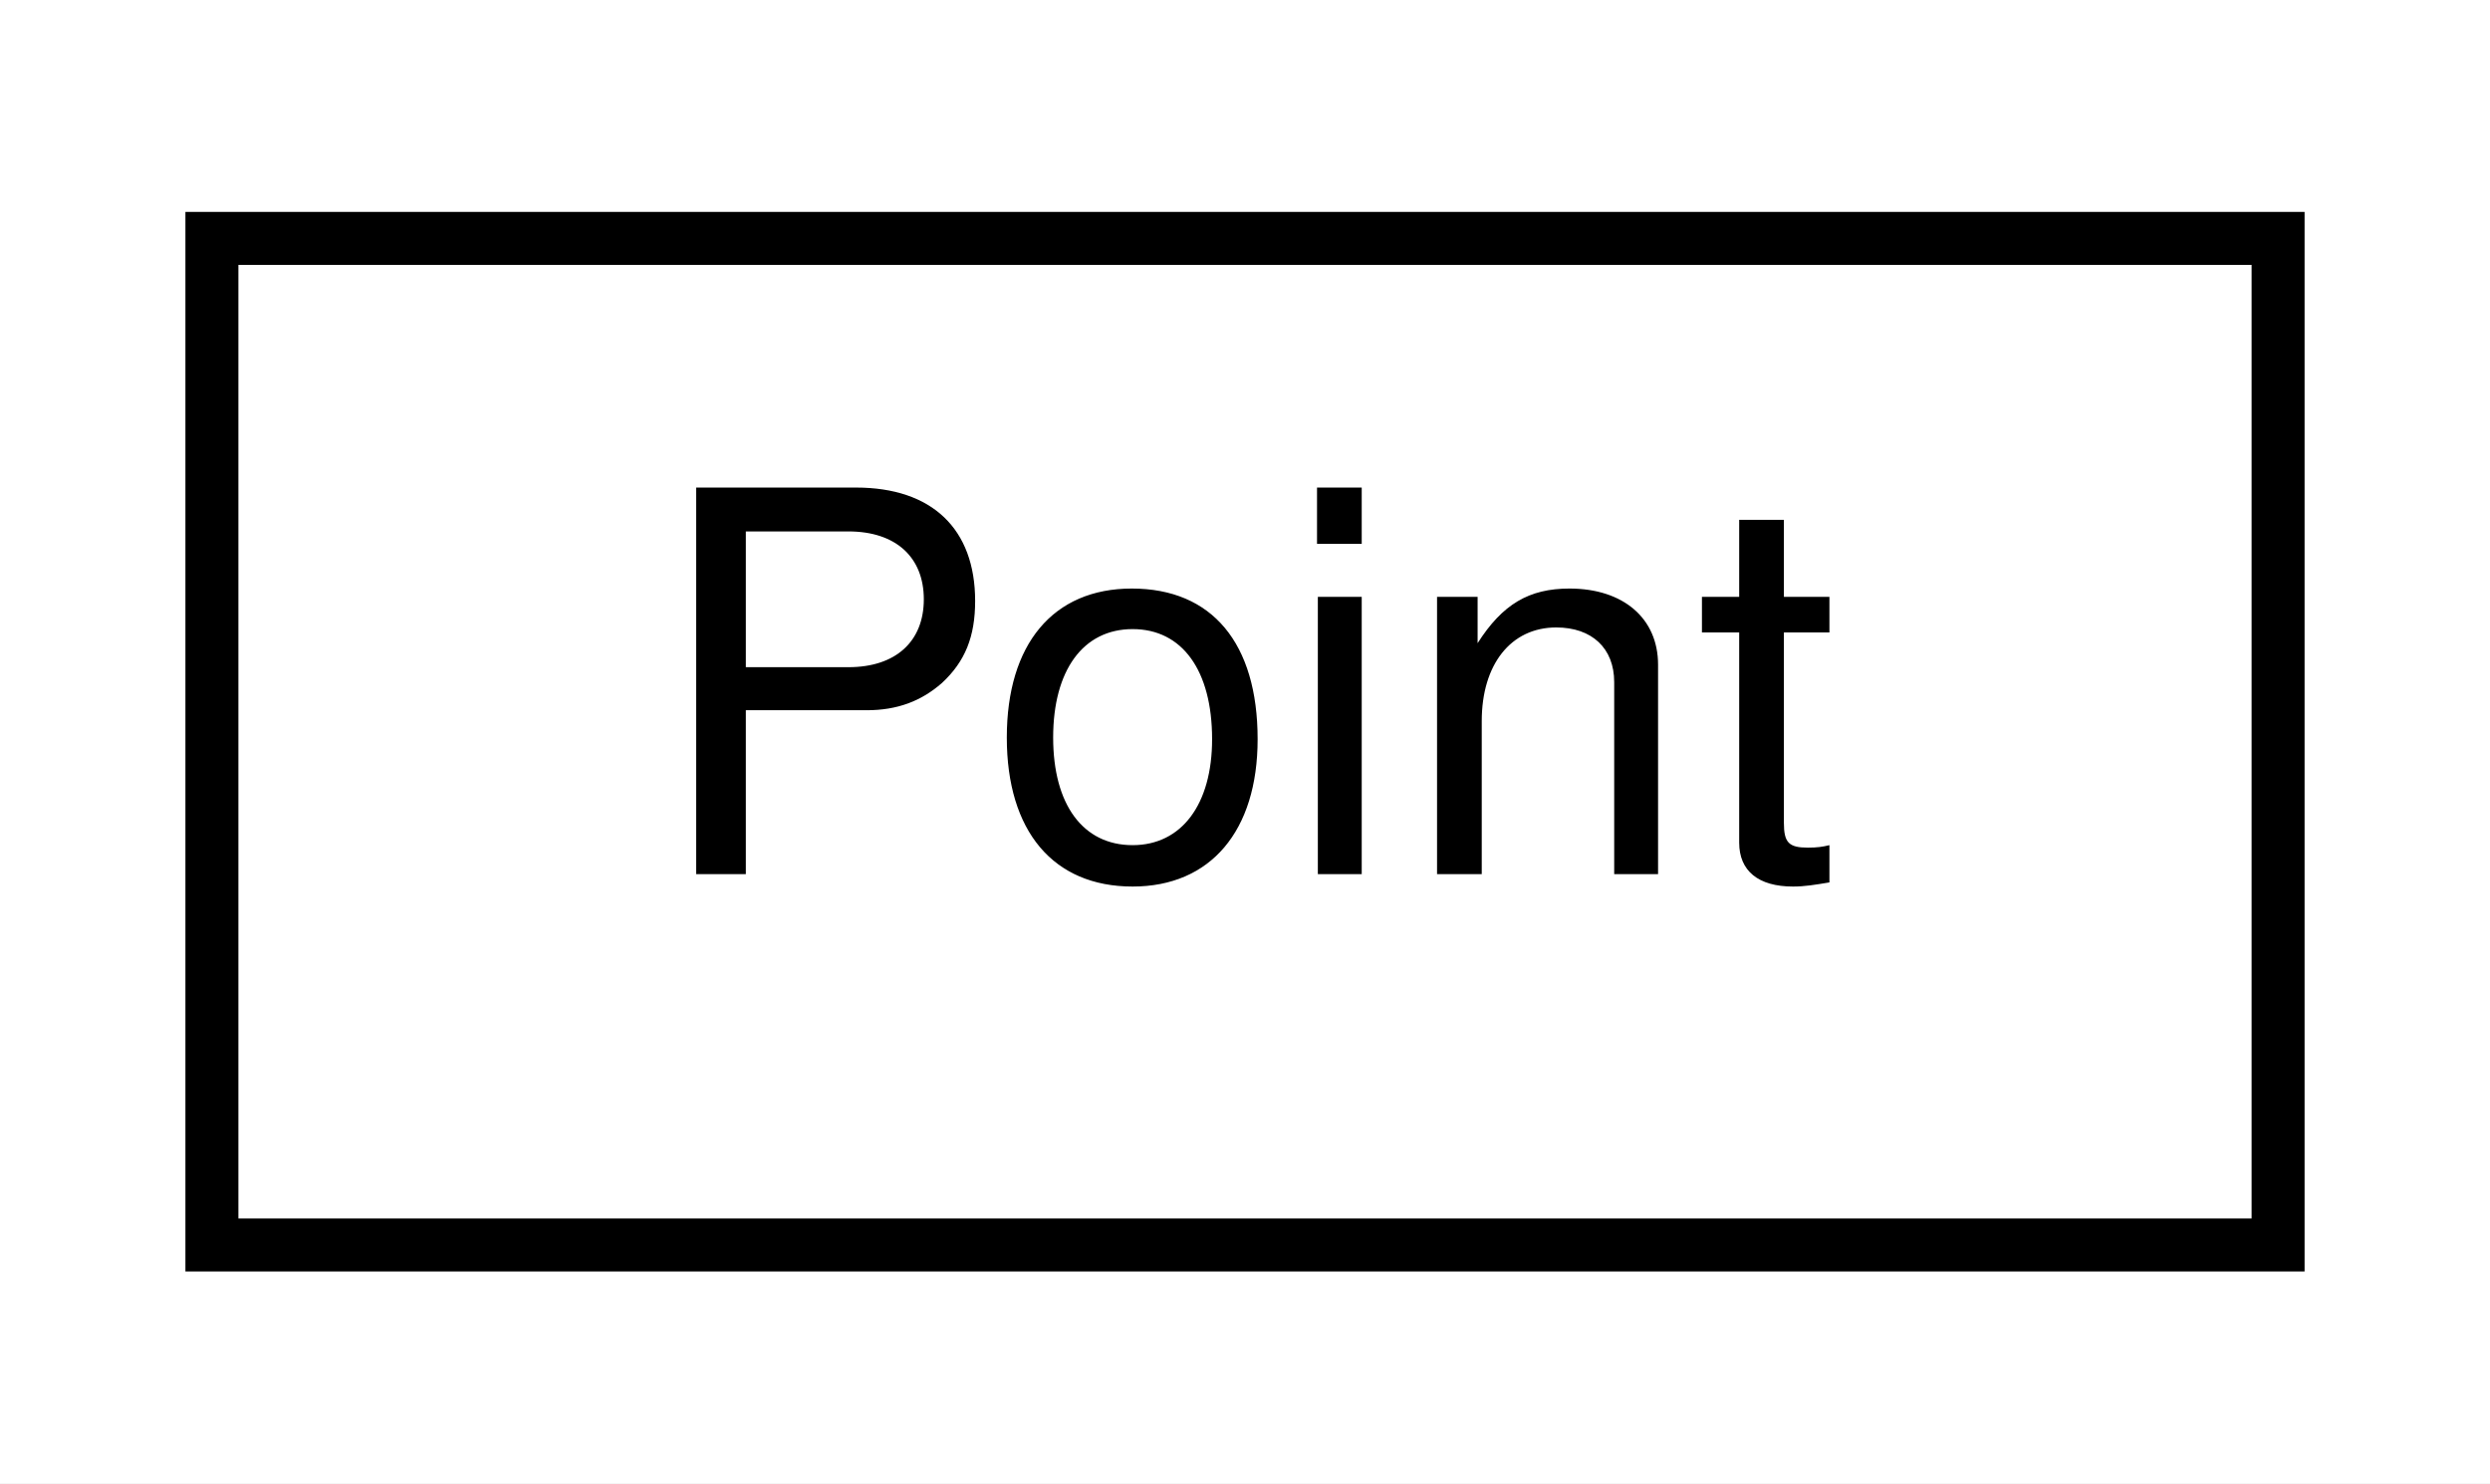
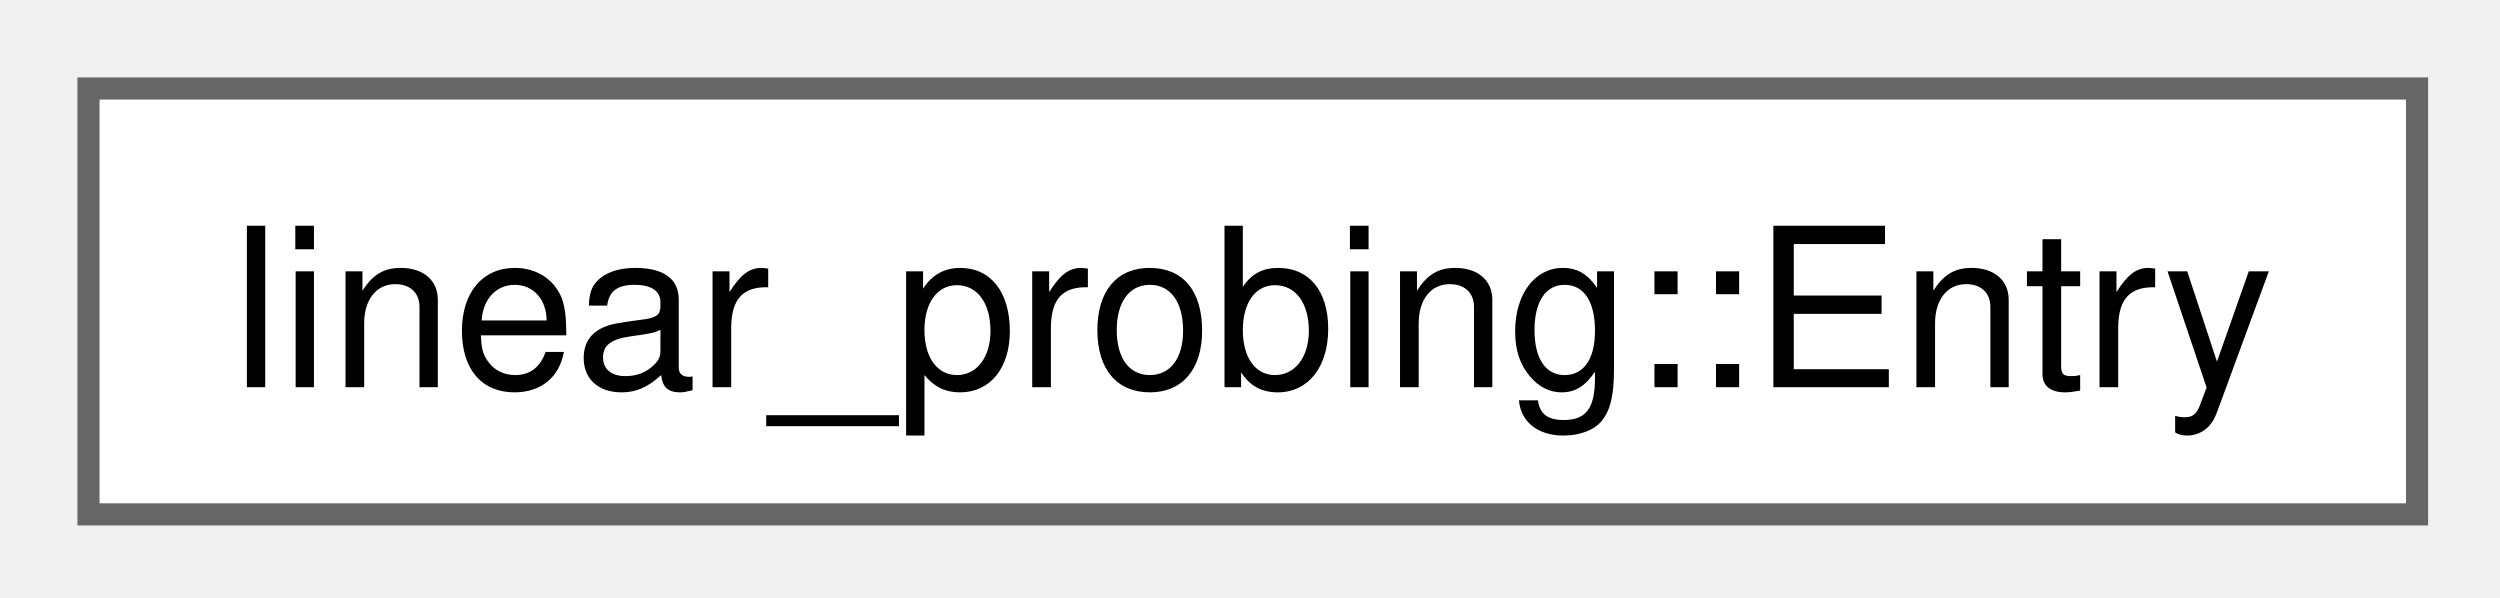
- <svg xmlns="http://www.w3.org/2000/svg" xmlns:xlink="http://www.w3.org/1999/xlink" width="47pt" height="28pt" viewBox="0.00 0.00 47.00 28.00">
-   <g id="graph0" class="graph" transform="scale(1 1) rotate(0) translate(4 24)">
-     <polygon fill="white" stroke="transparent" points="-4,4 -4,-24 43,-24 43,4 -4,4" />
-     <g id="node1" class="node">
-       <g id="a_node1">
-         <a xlink:href="d8/dc8/struct_point.html" target="_top" xlink:title=" ">
-           <polygon fill="white" stroke="black" points="0,-0.5 0,-19.5 39,-19.5 39,-0.5 0,-0.5" />
-           <text text-anchor="middle" x="19.5" y="-7.5" font-family="Helvetica,sans-Serif" font-size="10.00">Point</text>
+ <svg xmlns="http://www.w3.org/2000/svg" xmlns:xlink="http://www.w3.org/1999/xlink" width="113pt" height="27pt" viewBox="0.00 0.00 113.00 27.00">
+   <g id="graph0" class="graph" transform="scale(1 1) rotate(0) translate(4 23.25)">
+     <g id="Node000000" class="node">
+       <g id="a_Node000000">
+         <a xlink:href="db/d19/structlinear__probing_1_1_entry.html" target="_top" xlink:title=" ">
+           <polygon fill="white" stroke="#666666" points="105.25,-19.25 0,-19.25 0,0 105.25,0 105.25,-19.25" />
+           <text xml:space="preserve" text-anchor="middle" x="52.62" y="-5.75" font-family="Helvetica,sans-Serif" font-size="10.00">linear_probing::Entry</text>
        </a>
      </g>
    </g>
  </g>
</svg>
